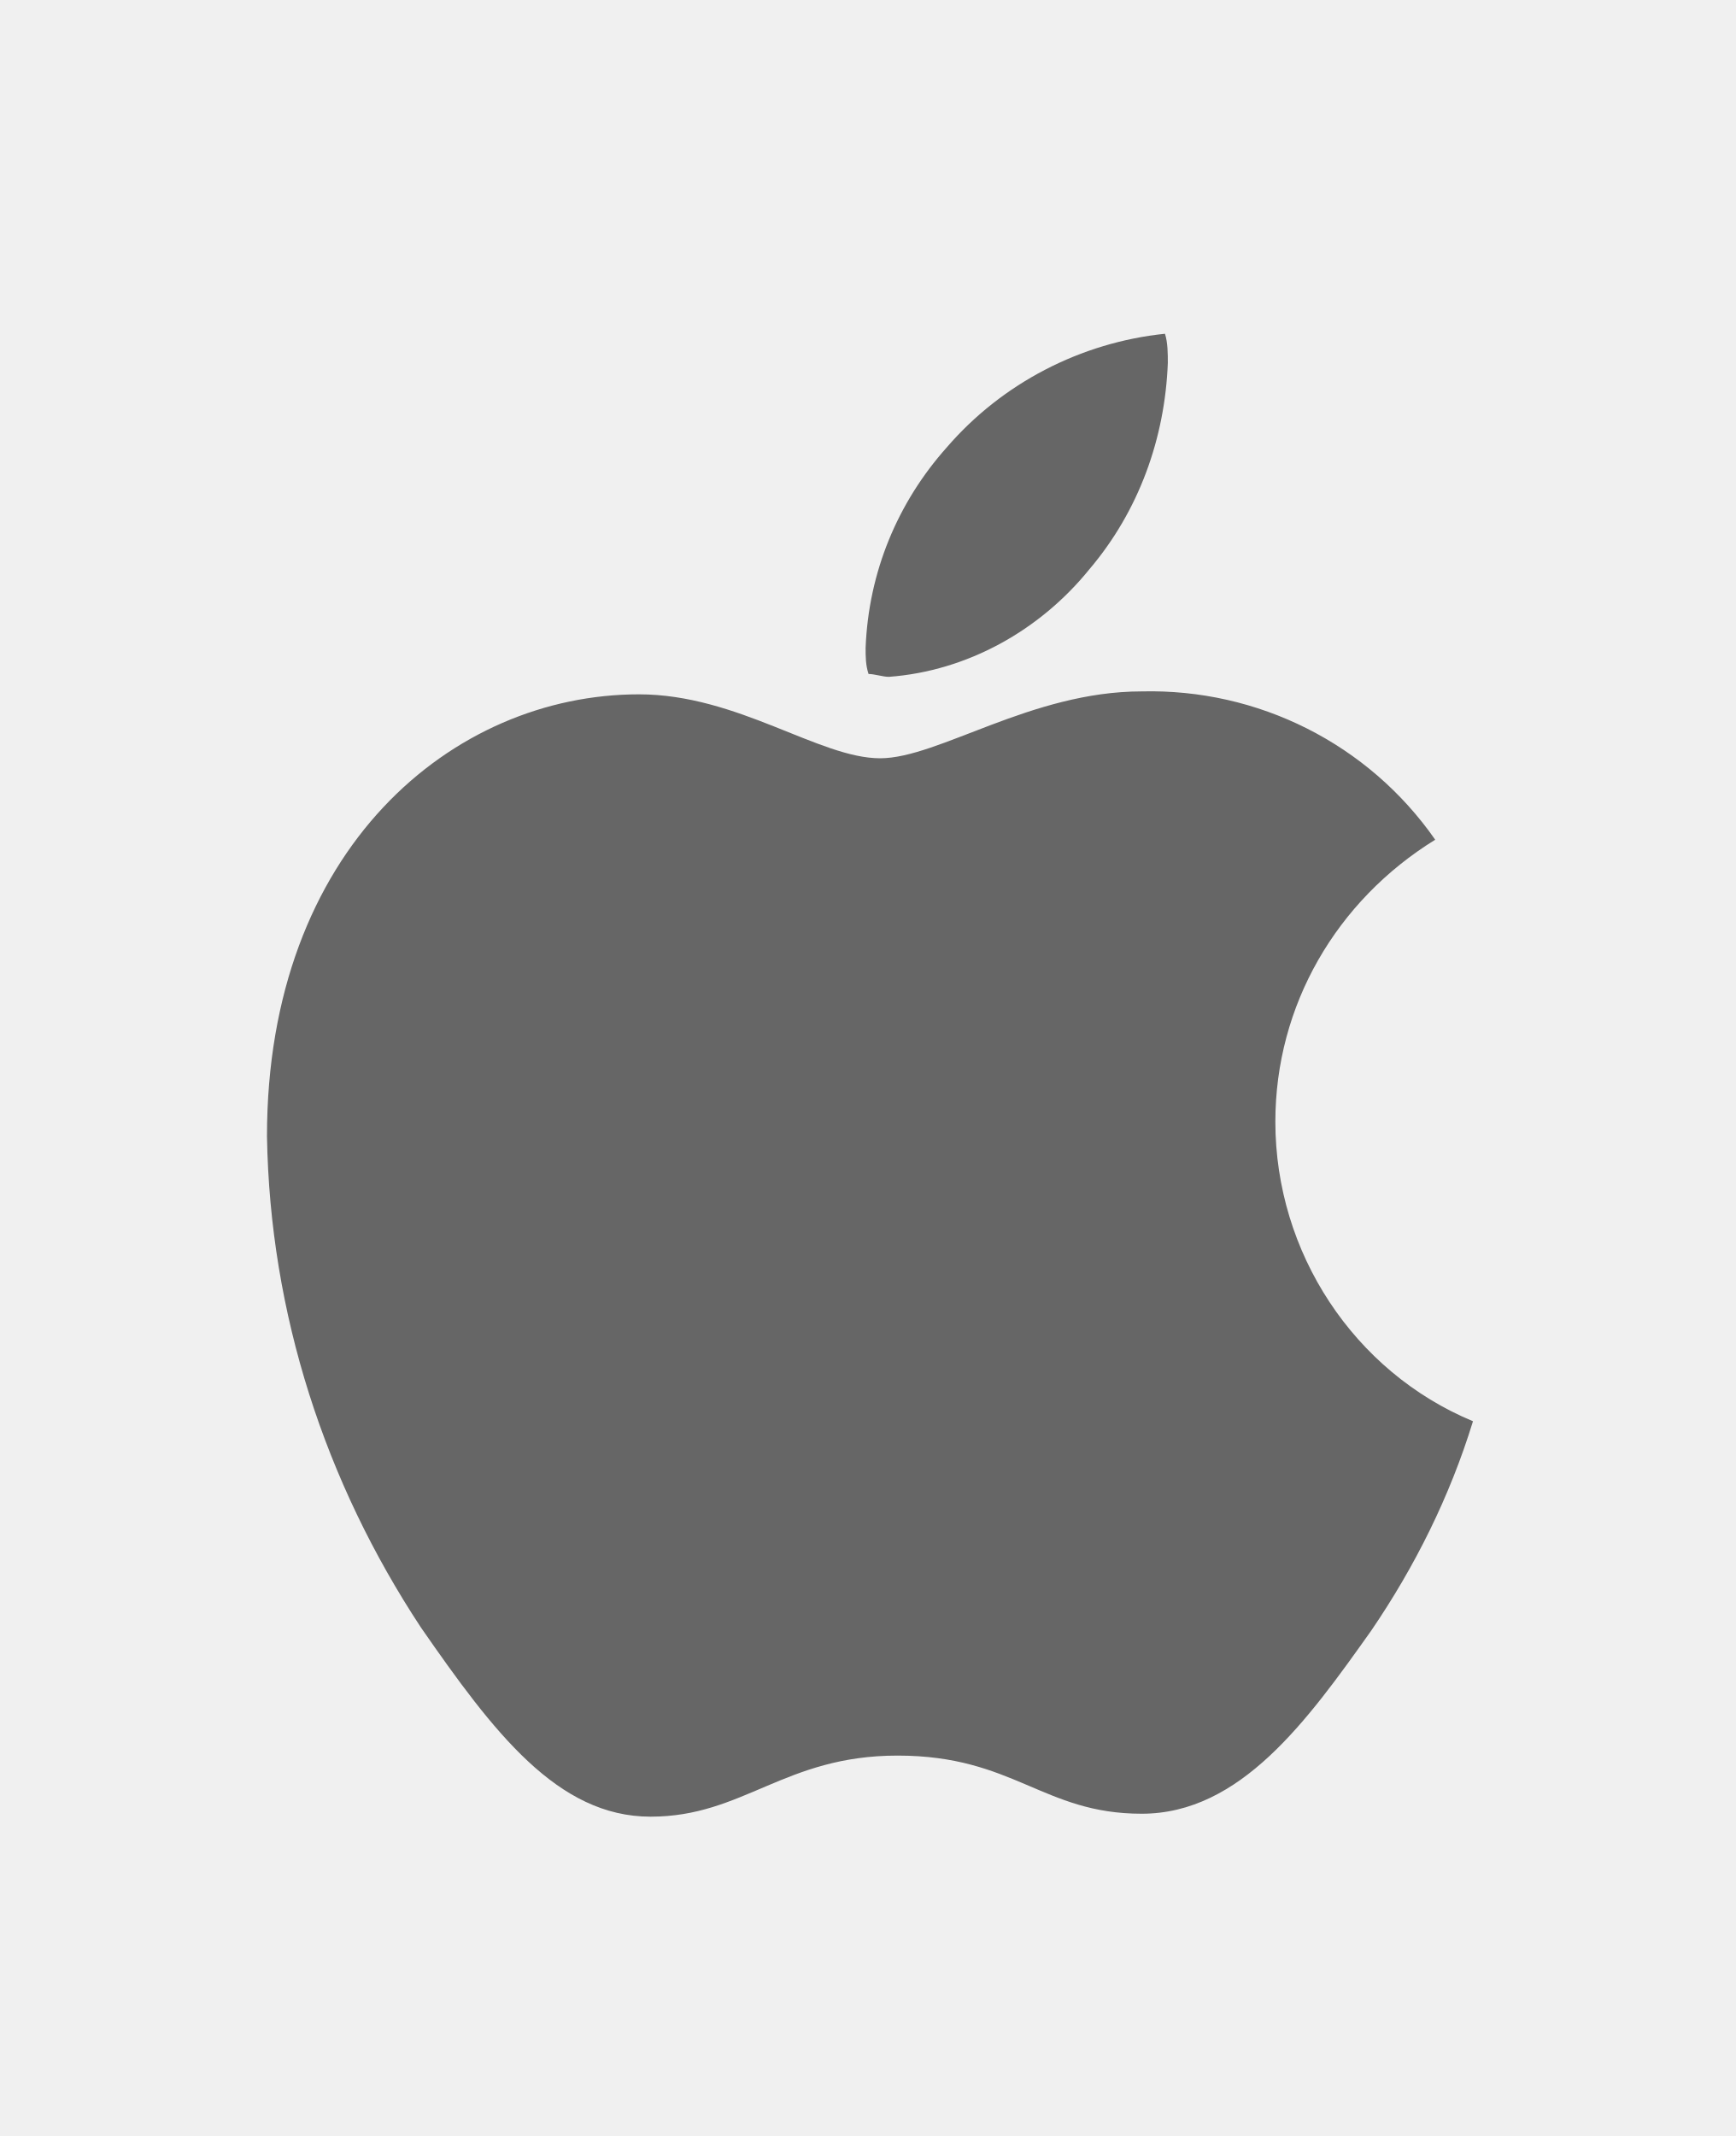
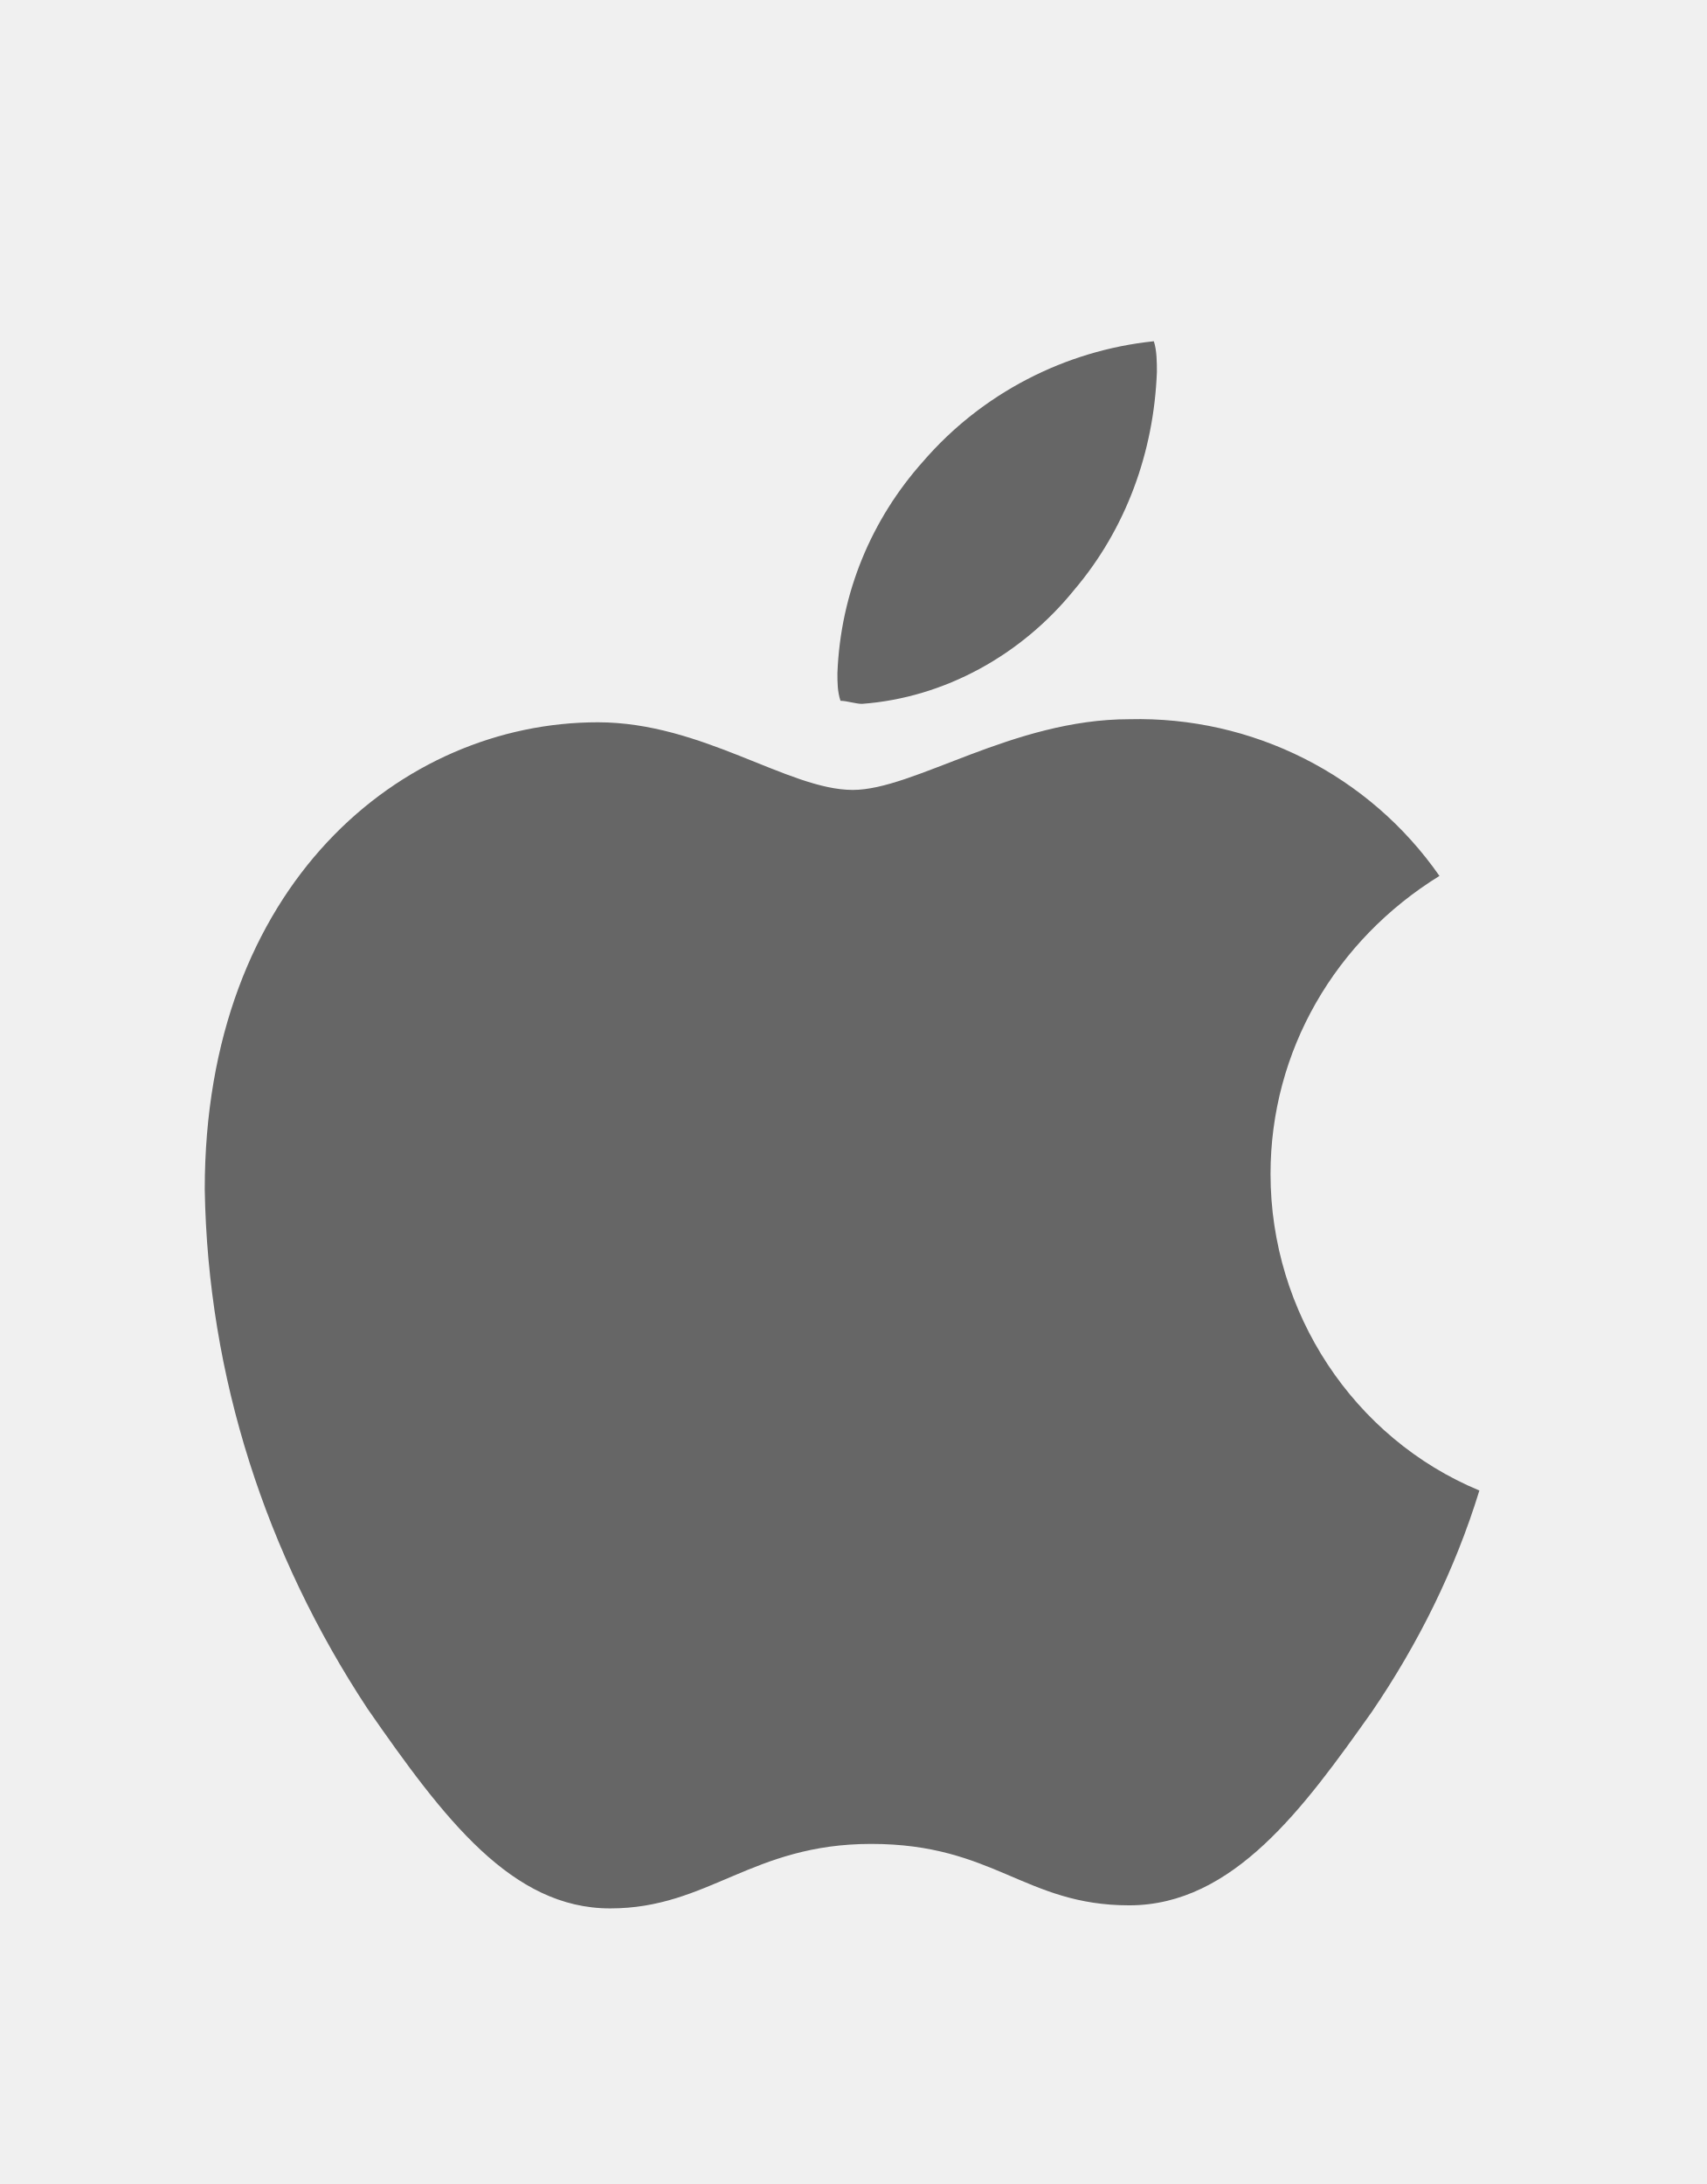
- <svg xmlns="http://www.w3.org/2000/svg" width="26" height="32" viewBox="0 0 26 32" fill="none">
-   <g clip-path="url(#clip0_395_92)">
-     <path d="M21.503 12.58C20.023 13.494 19.108 15.062 19.108 16.805C19.108 18.765 20.284 20.551 22.069 21.292C21.721 22.424 21.198 23.47 20.545 24.428C19.587 25.778 18.586 27.172 17.105 27.172C15.625 27.172 15.19 26.301 13.448 26.301C11.75 26.301 11.14 27.216 9.747 27.216C8.354 27.216 7.396 25.953 6.308 24.384C4.871 22.206 4.044 19.68 4 17.023C4 12.71 6.787 10.402 9.573 10.402C11.053 10.402 12.273 11.36 13.187 11.36C14.058 11.36 15.451 10.358 17.105 10.358C18.847 10.315 20.501 11.142 21.503 12.58ZM16.322 8.528C17.062 7.657 17.454 6.568 17.497 5.436C17.497 5.305 17.497 5.131 17.454 5C16.191 5.131 15.015 5.741 14.188 6.699C13.448 7.527 13.013 8.572 12.969 9.705C12.969 9.835 12.969 9.966 13.013 10.097C13.1 10.097 13.23 10.14 13.317 10.14C14.493 10.053 15.582 9.443 16.322 8.528Z" fill="#666666" />
+ <svg xmlns="http://www.w3.org/2000/svg" width="25" height="32" viewBox="0 0 25 32" fill="none">
+   <g clip-path="url(#clip0_398_132)">
+     <path d="M21.091 12.834C19.561 13.78 18.616 15.401 18.616 17.201C18.616 19.228 19.831 21.073 21.676 21.839C21.316 23.01 20.776 24.09 20.101 25.081C19.111 26.476 18.076 27.917 16.546 27.917C15.015 27.917 14.566 27.017 12.765 27.017C11.01 27.017 10.38 27.962 8.94 27.962C7.5 27.962 6.51 26.657 5.385 25.036C3.9 22.784 3.045 20.173 3 17.427C3 12.969 5.88 10.583 8.76 10.583C10.29 10.583 11.55 11.574 12.495 11.574C13.395 11.574 14.835 10.538 16.546 10.538C18.346 10.493 20.056 11.348 21.091 12.834ZM15.736 8.647C16.501 7.747 16.906 6.621 16.951 5.45C16.951 5.315 16.951 5.135 16.906 5C15.601 5.135 14.386 5.766 13.53 6.756C12.765 7.611 12.315 8.692 12.27 9.863C12.27 9.998 12.27 10.133 12.315 10.268C12.405 10.268 12.54 10.313 12.63 10.313C13.845 10.223 14.97 9.593 15.736 8.647Z" fill="#666666" />
  </g>
  <defs>
-     <clipPath id="clip0_395_92">
-       <rect width="18.069" height="22.216" fill="white" transform="translate(4 5)" />
+     <clipPath id="clip0_398_132">
+       <rect width="18.676" height="22.962" fill="white" transform="translate(3 5)" />
    </clipPath>
  </defs>
</svg>
